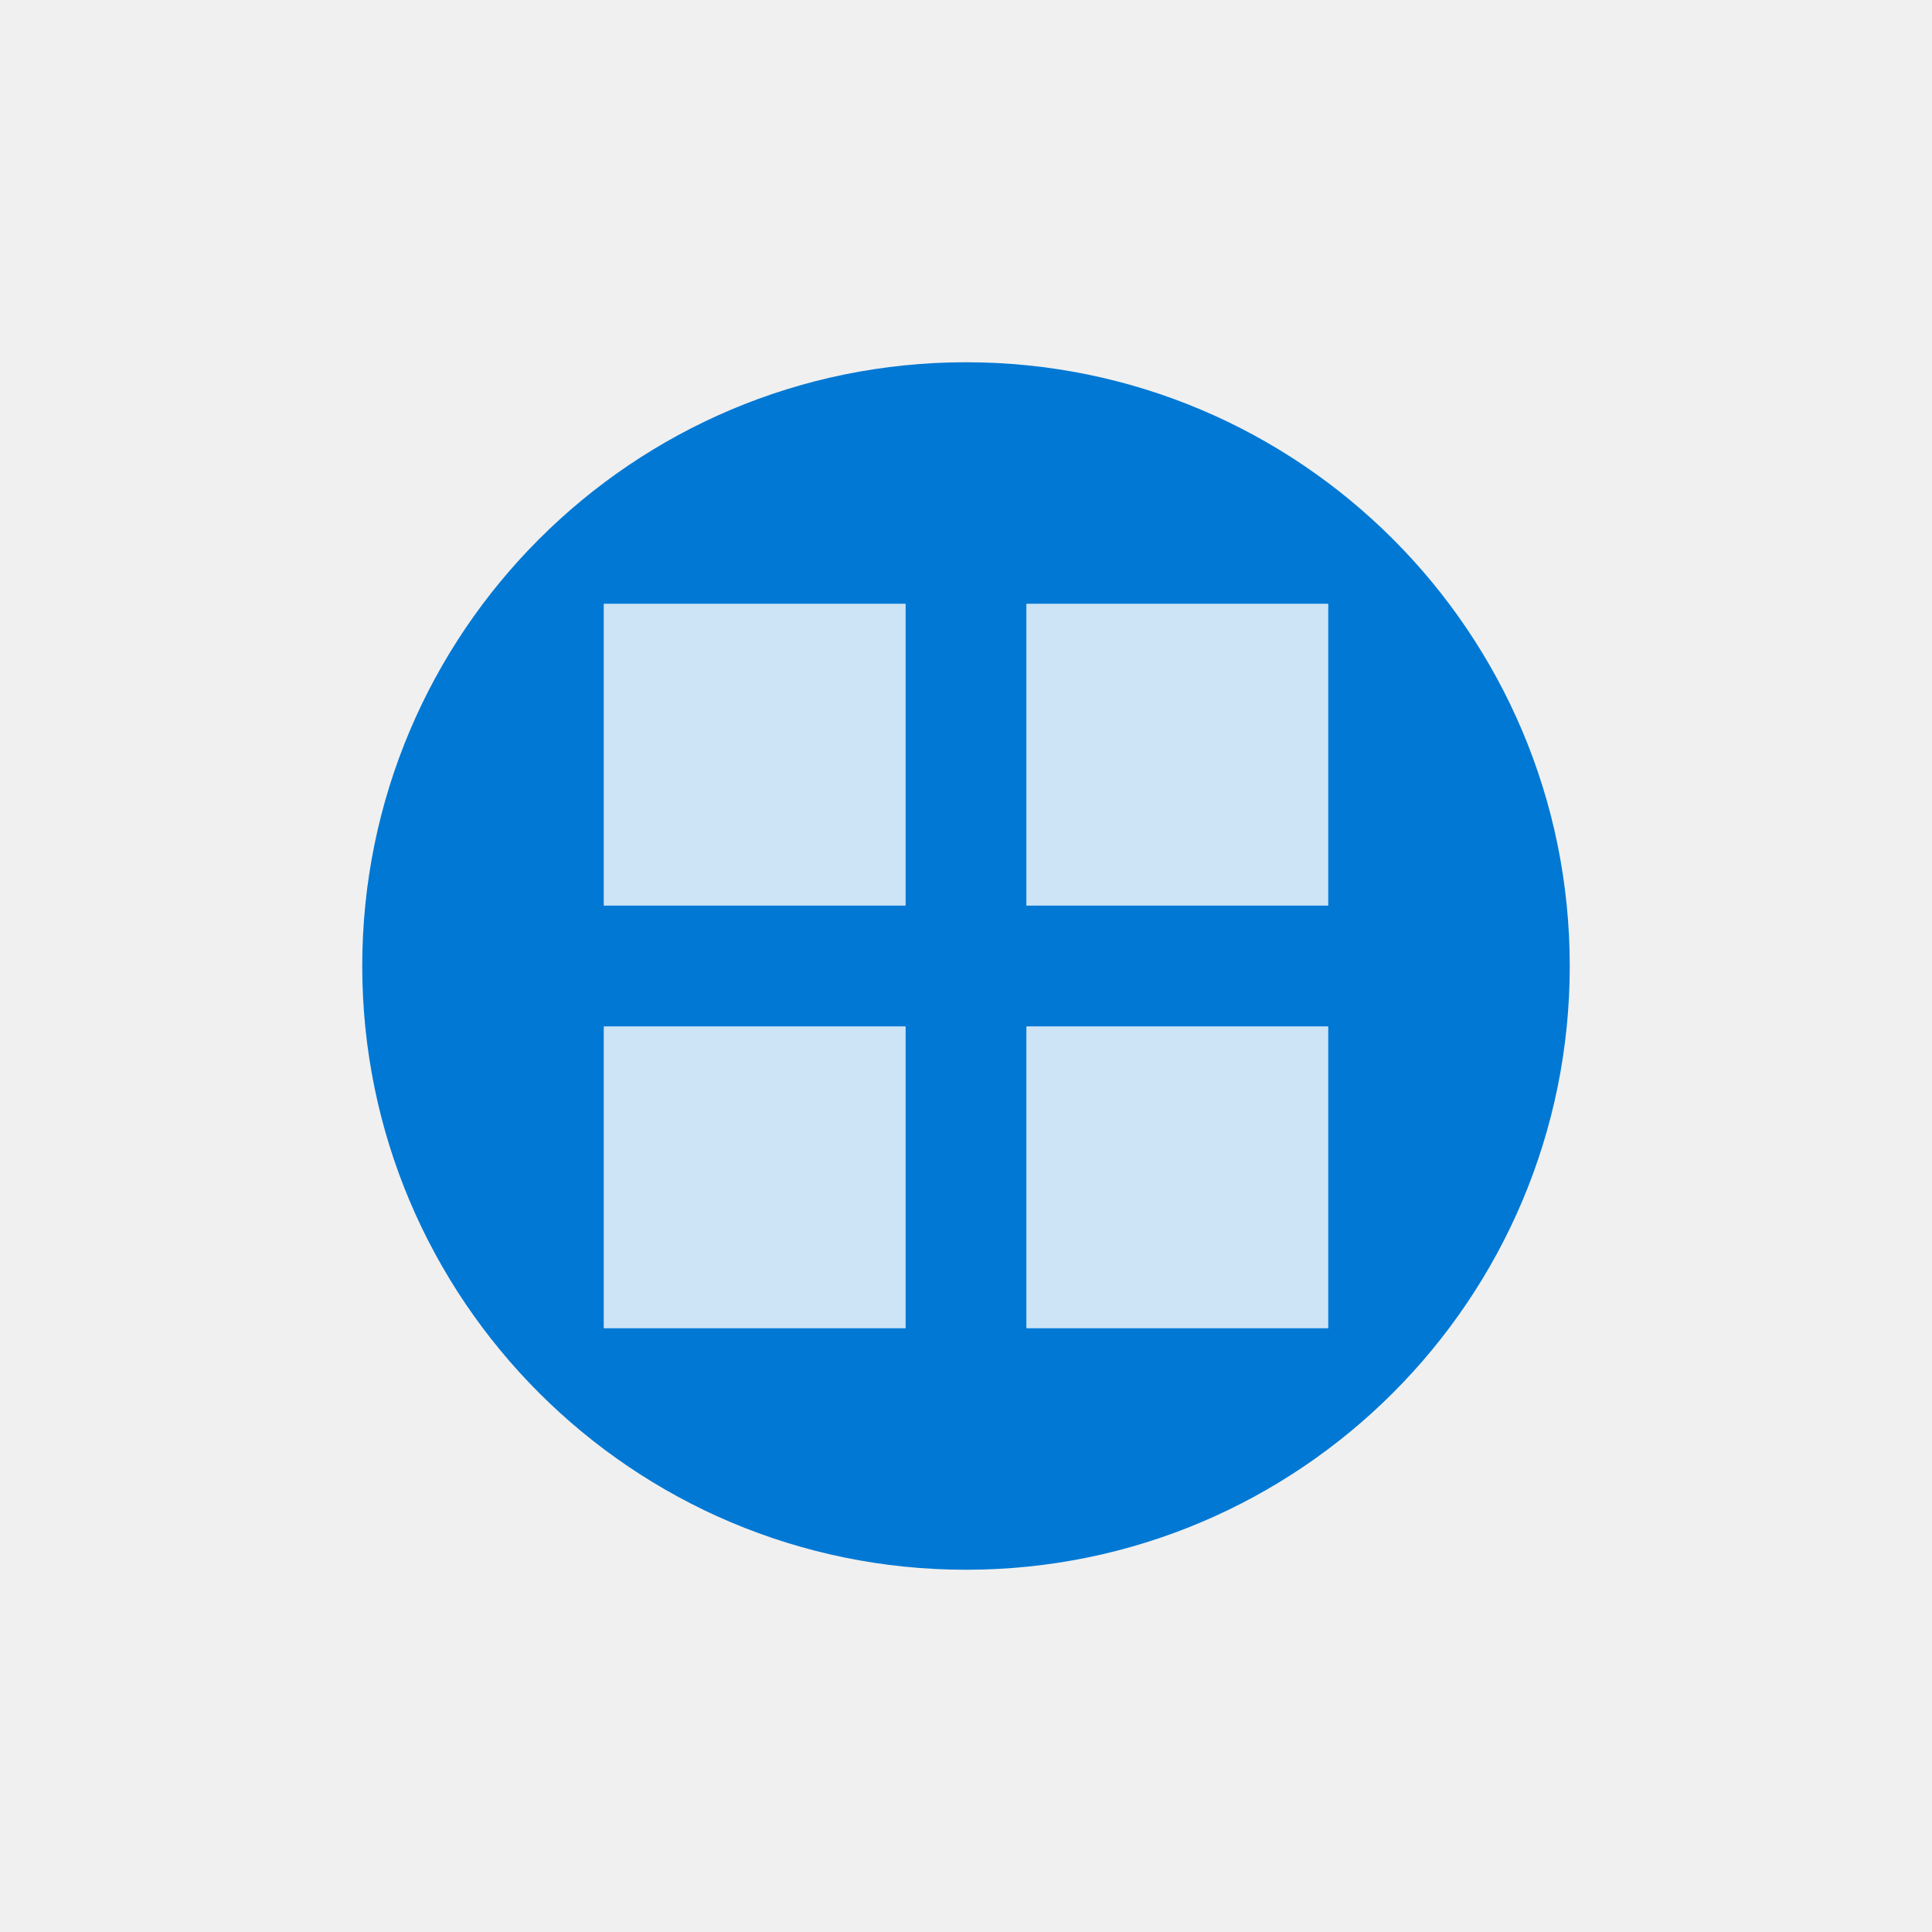
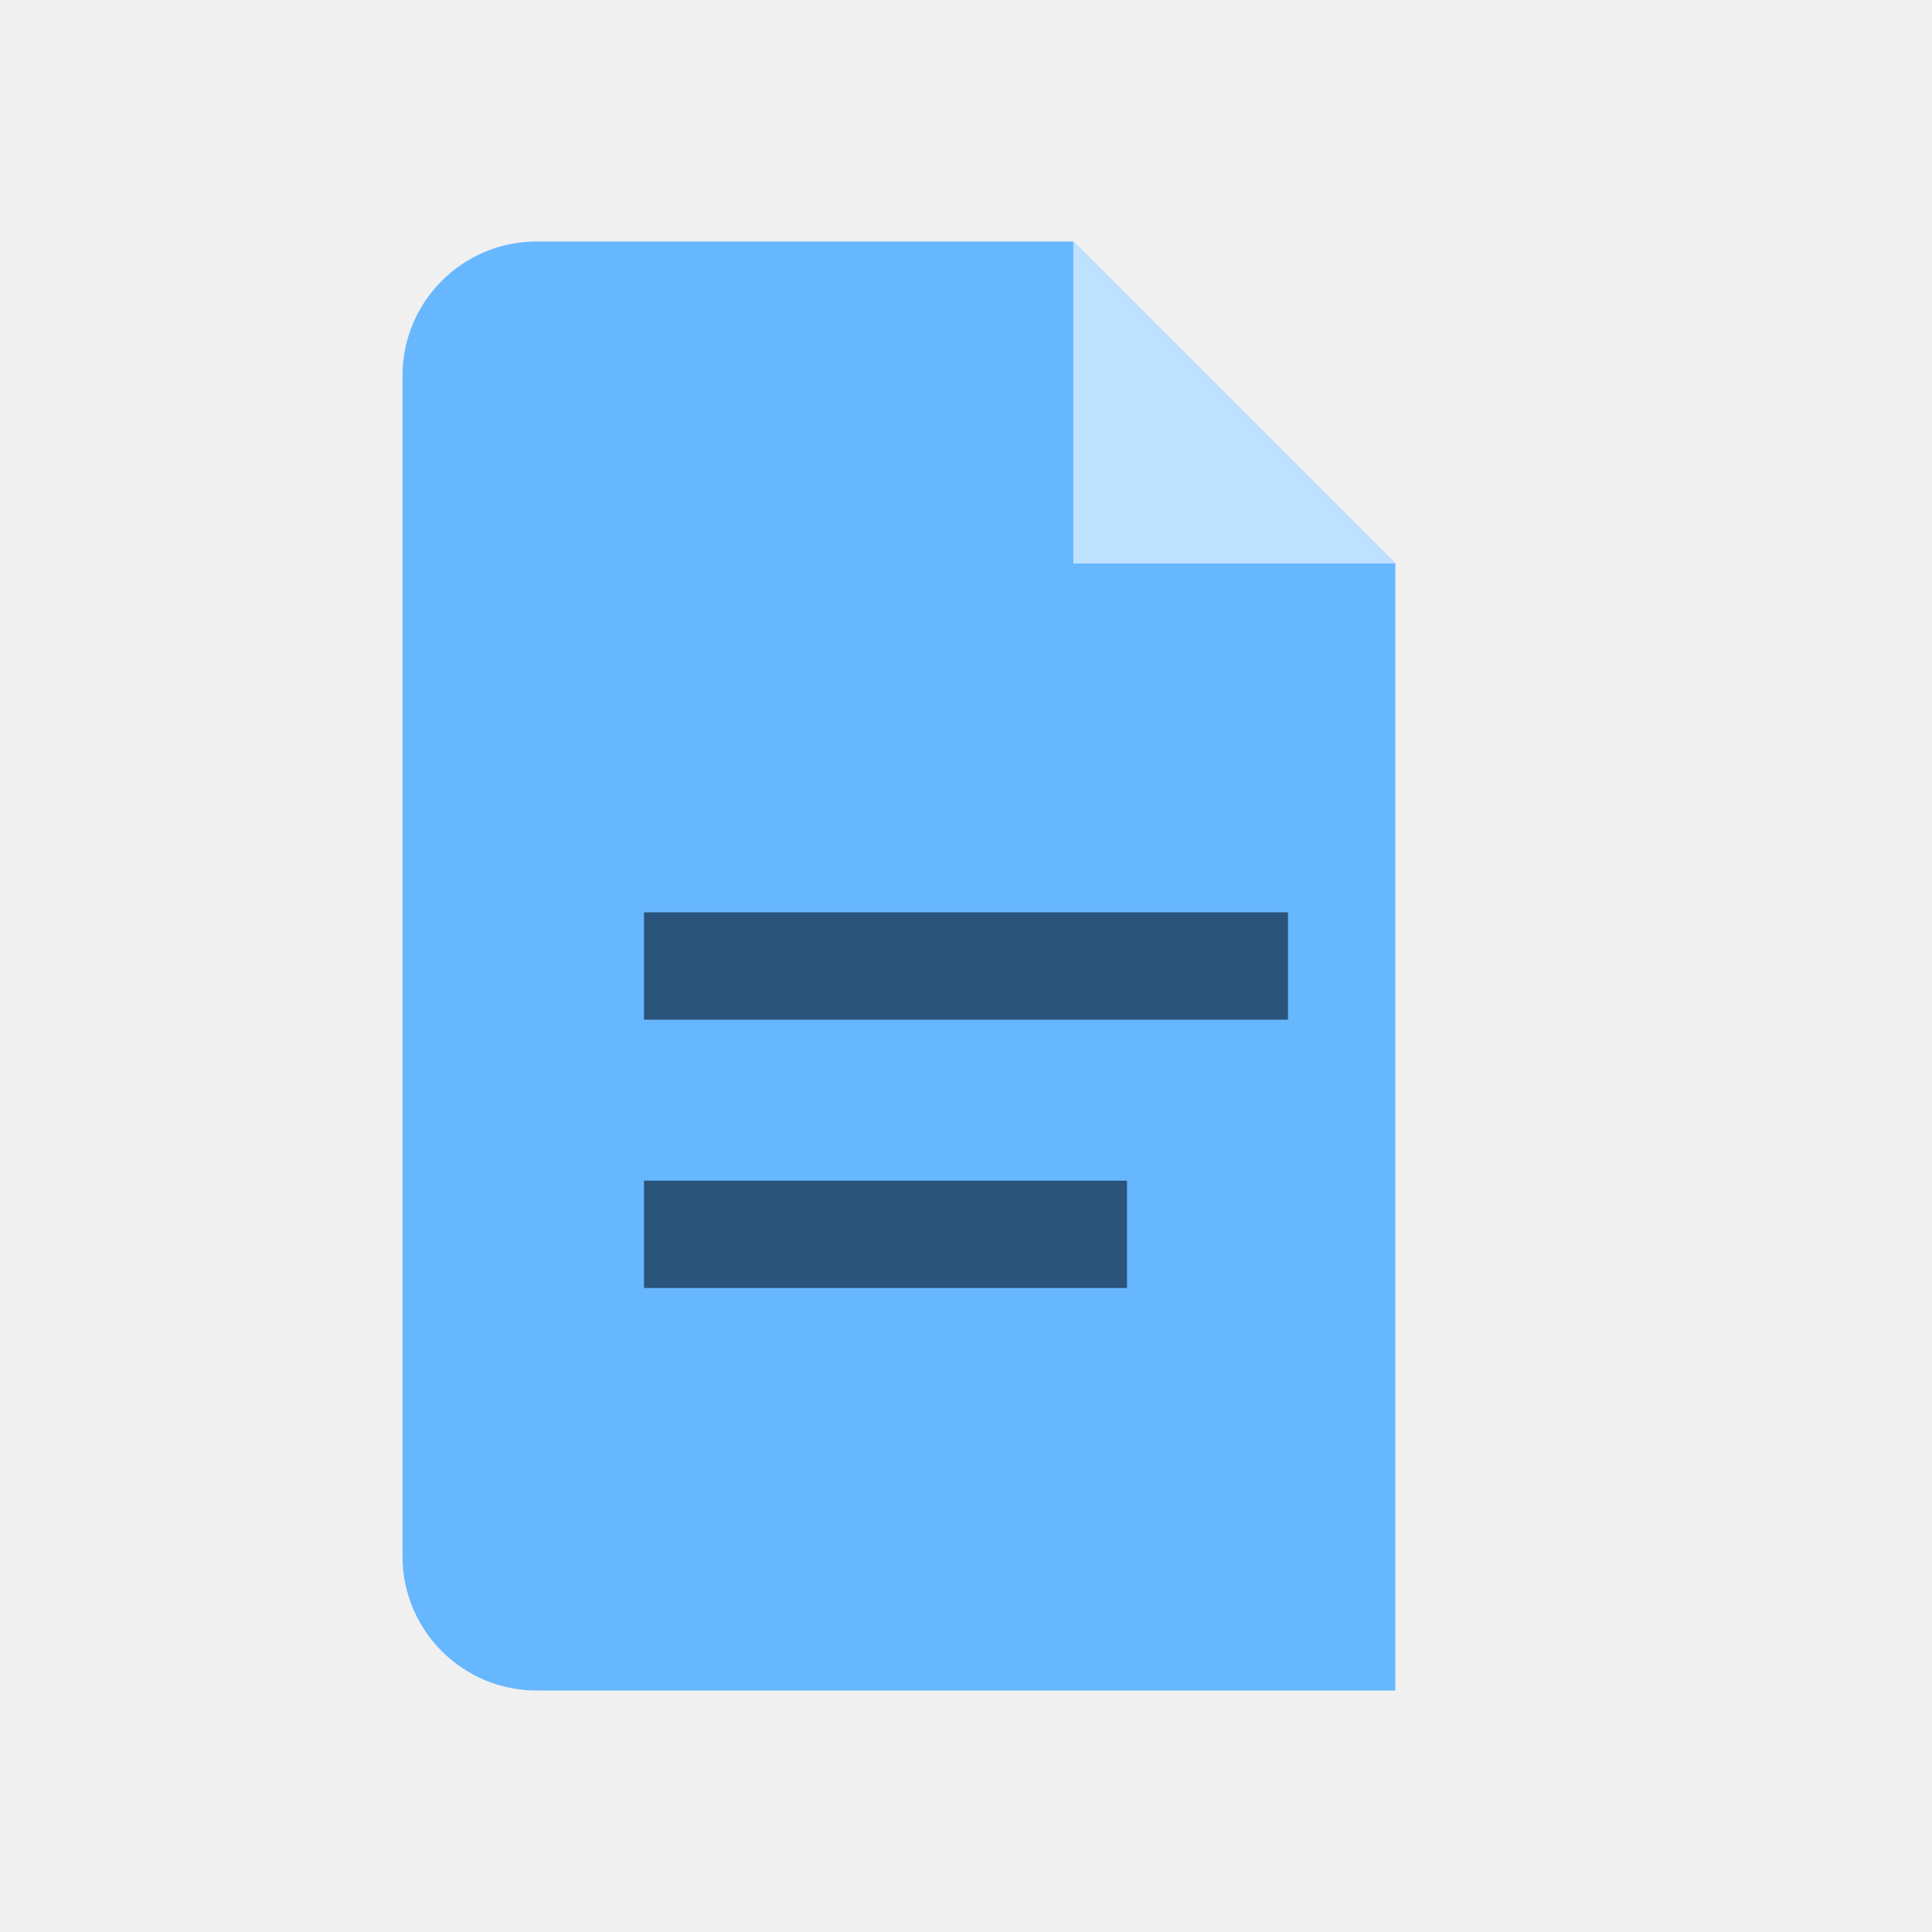
- <svg xmlns="http://www.w3.org/2000/svg" width="32" height="32" viewBox="0 0 32 32" fill="none">
-   <circle cx="16" cy="16" r="10" fill="#0078D4" />
-   <rect x="10" y="10" width="5" height="5" fill="white" opacity="0.8" />
-   <rect x="17" y="10" width="5" height="5" fill="white" opacity="0.8" />
-   <rect x="10" y="17" width="5" height="5" fill="white" opacity="0.8" />
-   <rect x="17" y="17" width="5" height="5" fill="white" opacity="0.8" />
+ <svg xmlns="http://www.w3.org/2000/svg" viewBox="0 0 36 36">
+   <path d="M10 4.5h10l6 6V31.5H10A2.5 2.5 0 0 1 7.5 29V7A2.5 2.5 0 0 1 10 4.5z" fill="#67b7ff" />
+   <path d="M20 4.5v6h6" fill="#bde1ff" />
+   <path d="M12 17h12v2H12zm0 5h9v2h-9z" fill="#0f2a43" opacity="0.7" />
</svg>
